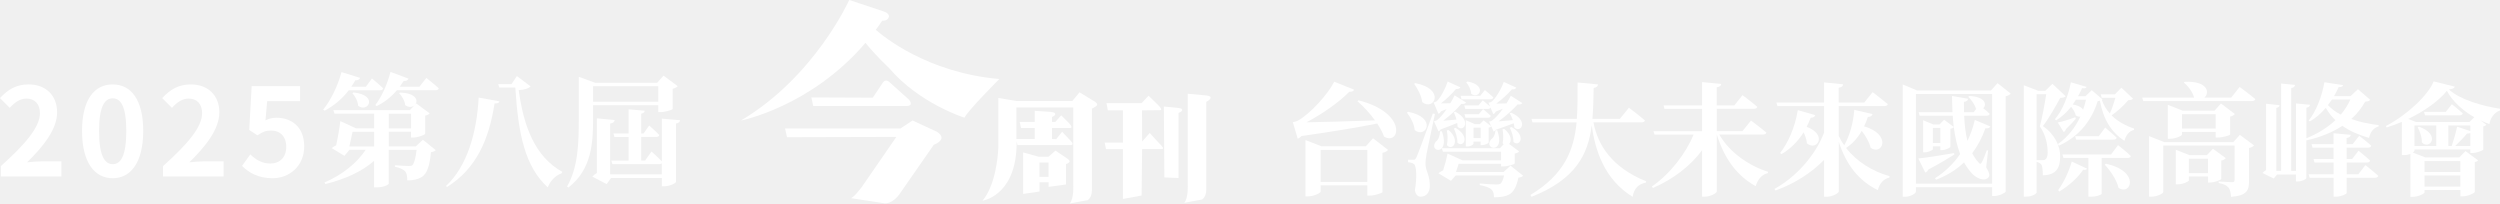
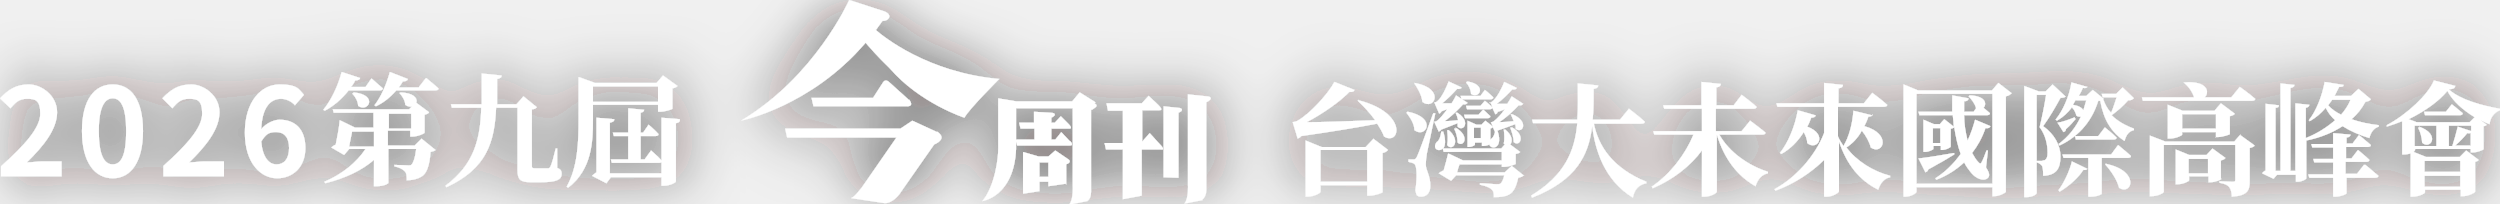
- <svg xmlns="http://www.w3.org/2000/svg" id="_圖層_1_拷貝" data-name="圖層 1 拷貝" viewBox="0 0 503.43 40.97">
+ <svg xmlns="http://www.w3.org/2000/svg" id="_圖層_1_拷貝" version="1.1" viewBox="0 0 503.4 41">
  <defs>
    <style>
-       .cls-1 {
+       .st0 {
        fill: #fff;
      }
+ 
+       .st1 {
+         filter: url(#drop-shadow-1);
+       }
    </style>
+     <filter id="drop-shadow-1" x="0" y="0" width="503.5" height="41" filterUnits="userSpaceOnUse">
+       <feOffset dx="0" dy="0" />
+       <feGaussianBlur result="blur" stdDeviation="5.9" />
+       <feFlood flood-color="#231815" flood-opacity=".8" />
+       <feComposite in2="blur" operator="in" />
+       <feComposite in="SourceGraphic" />
+     </filter>
  </defs>
-   <g>
-     <path class="cls-1" d="M.17,33.45c4.94-4.43,7.87-7.85,7.87-10.65,0-1.84-1.01-2.95-2.73-2.95-1.33,0-2.44.86-3.35,1.87l-1.97-1.97c1.67-1.77,3.3-2.75,5.78-2.75,3.44,0,5.73,2.21,5.73,5.61s-2.73,6.84-6.05,10.08c.91-.1,2.12-.2,2.95-.2h3.96v3.05H.17v-2.09Z" />
-     <path class="cls-1" d="M16.52,26.37c0-6.3,2.46-9.37,6.17-9.37s6.15,3.1,6.15,9.37-2.46,9.52-6.15,9.52-6.17-3.25-6.17-9.52ZM25.43,26.37c0-5.09-1.18-6.57-2.73-6.57s-2.75,1.48-2.75,6.57,1.18,6.69,2.75,6.69,2.73-1.57,2.73-6.69Z" />
-     <path class="cls-1" d="M32.83,33.45c4.94-4.43,7.87-7.85,7.87-10.65,0-1.84-1.01-2.95-2.73-2.95-1.33,0-2.44.86-3.34,1.87l-1.97-1.97c1.67-1.77,3.3-2.75,5.78-2.75,3.44,0,5.73,2.21,5.73,5.61s-2.73,6.84-6.05,10.08c.91-.1,2.12-.2,2.95-.2h3.96v3.05h-12.2v-2.09Z" />
-     <path class="cls-1" d="M48.74,33.4l1.67-2.31c1.03,1.01,2.31,1.84,4.01,1.84,1.89,0,3.22-1.21,3.22-3.34s-1.23-3.3-3.07-3.3c-1.08,0-1.67.27-2.73.96l-1.65-1.08.49-8.83h9.74v3.03h-6.62l-.34,3.86c.71-.34,1.35-.52,2.19-.52,3.05,0,5.61,1.82,5.61,5.78s-3,6.4-6.37,6.4c-2.88,0-4.8-1.13-6.15-2.48Z" />
-     <path class="cls-1" d="M70.23,18.18c-1.4,1.82-3.1,3.17-4.85,4.11l-.3-.22c1.45-1.77,2.9-4.62,3.69-7.55l3.74,1.16c-.1.32-.42.52-.96.49-.25.47-.54.89-.81,1.3h2.93l1.23-1.67s1.43,1.18,2.26,1.99c-.07.27-.29.39-.64.39h-6.3ZM85.16,28.14l2.58,2.09c-.17.2-.47.34-.96.42-.25,2.75-.79,4.35-1.89,5.02-.71.42-1.6.66-2.88.66,0-.76-.07-1.48-.47-1.87-.37-.37-1.06-.69-2.02-.89v-.29c.89.05,2.31.15,2.8.15.34,0,.54-.02.71-.17.34-.27.66-1.33.86-3.08h-5.61v6.81c-.02.17-.91.74-2.41.74h-.54v-5.34c-2.39,2.12-5.78,3.67-9.81,4.67l-.17-.32c3.62-1.55,6.54-3.94,8.29-6.57h-3.27l-1.01,1.21-2.56-1.55c.22-.2.54-.39.89-.57.32-1.4.71-3.64.84-4.87l3.15,1.45h3.66v-2.95h-7.99l-.22-.71h15.4l1.3-1.35,2.68,1.99c-.12.17-.44.39-.89.47v3.64c-.02.2-1.43.76-2.36.76h-.49v-1.16h-4.48v2.95h5.44l1.43-1.35ZM75.34,29.49v-2.95h-4.35c-.2.91-.42,2.07-.64,2.95h4.99ZM71.19,18.62c5.09.52,2.9,4.21.93,2.68-.05-.91-.61-1.94-1.16-2.53l.22-.15ZM85.85,15.69s1.55,1.21,2.51,2.09c-.05.27-.32.39-.66.39h-7.77c-1.18,1.4-2.58,2.46-4.08,3.2l-.27-.22c1.21-1.55,2.39-4.08,3.05-6.67l3.62,1.35c-.1.32-.42.52-.96.47-.25.39-.52.79-.79,1.16h3.96l1.4-1.77ZM78.3,25.85h4.48v-2.95h-4.48v2.95ZM80.58,18.64c5.29.17,3.1,4.08,1.01,2.53-.07-.84-.64-1.85-1.23-2.39l.22-.15Z" />
-     <path class="cls-1" d="M89.8,37.46c4.23-3.91,6.22-10.7,6.59-17.81l4.18.76c-.07.29-.27.42-.98.42-1.13,7.28-3.67,13.13-9.57,16.82l-.22-.2ZM106.85,17.39c-.39.42-1.23.69-2.39.76.96,7.18,3.22,13.38,8.78,16.46l-.15.29c-1.3.44-2.36,1.65-2.78,2.83-4.58-4.16-5.95-10.68-6.54-20.1h-3.22l-.22-.69h2.68l1.08-1.62,2.75,2.07Z" />
-     <path class="cls-1" d="M119.43,24.08c0,4.48-.22,10.01-4.97,13.68l-.27-.2c2.24-3.89,2.36-8.85,2.36-13.48v-8.61l3.32,1.21h12.45l1.3-1.45,2.85,2.12c-.15.17-.49.42-1.01.52v4.08c-.02.15-1.5.62-2.41.62h-.49v-1.38h-13.13v2.9ZM136.94,24.23c-.05.32-.22.54-.81.64v11.73c0,.29-1.28.91-2.36.91h-.49v-1.67h-10.23l-.89,1.23-2.88-1.5c.22-.25.57-.54.91-.74v-11l3.59.34c-.05.37-.29.62-.91.71v10.23h10.4v-2.21c-.12.1-.27.15-.49.15h-9.47l-.2-.71h3.47v-4.75h-2.85l-.2-.71h3.05v-4.87l3.25.29c-.05.29-.2.49-.71.59v3.98h.49l1.11-1.6s1.3,1.13,2.04,1.92c-.05.27-.29.39-.64.39h-3v4.75h.79l1.28-1.82s1.25,1.11,2.09,1.99v-8.61l3.67.32ZM119.43,17.36v3.12h13.13v-3.12h-13.13Z" />
-   </g>
-   <g>
-     <path class="cls-1" d="M273.57,20.2c9.99,2.56,8.29,9.22,5.14,7.3-.3-.84-.79-1.75-1.38-2.63-3.62.74-8.88,1.62-15.27,2.53-.22.27-.47.44-.74.52l-.98-3.32s.69-.12.98-.29c2.53-1.35,6.2-5.49,7.35-7.85l4.01,1.6c-.1.27-.42.47-.98.42-1.89,1.99-5.46,4.5-8.61,6.15,3.3-.05,8.44-.2,13.8-.39-1.06-1.45-2.34-2.83-3.54-3.86l.22-.17ZM276.49,27.85l3.03,2.34c-.17.22-.54.47-1.13.59v7.92c-.02.15-1.55.69-2.56.69h-.49v-2.07h-9.4v1.25c0,.29-1.35.98-2.61.98h-.44v-11.34l3.22,1.25h8.93l1.45-1.62ZM275.34,36.63v-6.44h-9.4v6.44h9.4Z" />
-     <path class="cls-1" d="M283.55,22.51c5.98,1.16,3.57,5.49,1.33,3.69-.1-1.25-.86-2.61-1.57-3.52l.25-.17ZM288.96,22.93c-.52,2.48-1.5,7.01-1.7,8.09-.12.71-.22,1.53-.2,2.14.05,1.28.96,2.29.86,4.48-.05,1.18-.79,1.97-1.84,1.97-.52,0-1.01-.39-1.16-1.3.44-2.56.32-4.9-.17-5.26-.34-.25-.69-.34-1.21-.39v-.49h1.03c.32,0,.39,0,.66-.49q.39-.81,3.3-8.81l.42.07ZM284.95,16.73c6.27,1.21,3.79,5.71,1.45,3.84-.15-1.28-.93-2.71-1.62-3.67l.17-.17ZM293.09,22.51c3.35,1.8,1.62,4.23.42,3,0-.25-.02-.49-.07-.74-.89.37-2.12.84-3.3,1.28-.15.2-.29.34-.47.39l-.91-2.02s.42-.1.59-.2c.64-.47,1.33-1.33,1.97-2.26-.37.15-.76.29-1.11.44-.17.27-.34.44-.54.52l-.98-2.29s.39-.1.57-.2c.89-.74,1.94-2.93,2.26-4.01l2.56,1.16c-.1.2-.37.39-.89.34-.76.93-1.97,2.09-3.03,2.9.54,0,1.21,0,1.89-.03.37-.59.66-1.16.86-1.6l2.31,1.45c-.12.2-.44.37-.94.27-.86,1.03-2.29,2.39-3.66,3.39.79-.05,1.7-.12,2.66-.22-.12-.54-.34-1.06-.52-1.48l.32-.12ZM306.72,35.38c-.2.22-.47.34-.96.39-.37,1.77-.91,2.9-1.94,3.44-.69.37-1.7.52-2.98.52,0-.66-.1-1.21-.52-1.57-.42-.42-1.28-.69-2.34-.89v-.32c1.08.1,2.83.2,3.32.2.39,0,.59-.02.79-.12.3-.17.59-.79.79-1.7h-9.74l-.96,1.08-2.53-1.52c.25-.2.59-.42.96-.59.34-1.03.74-2.56.89-3.37l3,1.35h7.77v-1.72h-11.71l-.22-.71c-.76.84-2.19,0-1.21-1.33.52-.34.81-1.13.86-2.07h.37c.64,1.84.42,2.9-.02,3.39h11.71l.74-.79c-.07-.07-.12-.12-.2-.22.2-.91.12-2.04-.02-2.8l.34-.07c1.55,1.25,1.5,2.51.98,3.03l2.02,1.5c-.12.17-.42.34-.89.44v1.99c0,.15-1.43.59-2.26.59h-.49v-.52h-8.54c-.17.54-.37,1.13-.54,1.65h9.59l1.4-1.28,2.53,2.02ZM291.69,26.18c2.58,2.21.69,4.35-.32,3.03.2-.96.15-2.16-.02-2.95l.34-.07ZM293.09,25.74c3.12,1.82,1.55,4.13.39,2.98.02-.91-.34-2.09-.71-2.83l.32-.15ZM294.32,20l-.2-.71h3.96l.93-1.16s1.03.84,1.72,1.48c-.07.27-.3.39-.64.39h-5.78ZM299.76,20.67s.42-.07.57-.17c.98-.74,2.12-2.9,2.48-4.01l2.53,1.16c-.1.2-.37.42-.89.34-.79.93-2.04,2.07-3.15,2.88.59-.02,1.33-.02,2.07-.05.37-.57.66-1.13.86-1.55l2.31,1.48c-.12.2-.42.37-.93.27-.91,1.03-2.44,2.41-3.86,3.42.81-.05,1.84-.15,2.9-.25-.17-.52-.42-1.01-.64-1.38l.29-.12c3.64,1.6,1.97,4.21.66,3-.02-.27-.07-.57-.15-.86-.93.34-2.29.86-3.59,1.3-.15.17-.29.29-.44.37l-.47-1.06c-.1.12-.29.22-.54.27v2.98c-.02.2-.84.54-1.35.54h-.27v-.71h-1.43v.44c0,.12-.52.54-1.3.54h-.25v-5.31l1.84.81h.98l.76-.76,1.52,1.16-.42-.91s.42-.07.59-.2c.69-.49,1.5-1.4,2.19-2.39-.47.17-.91.37-1.38.54-.15.27-.34.47-.54.54l-.57-1.33c-.07.2-.3.29-.59.29h-4.48l-.2-.71h2.85l.86-1.03s.86.69,1.48,1.25l-.34-.79ZM298.65,21.97s.93.76,1.55,1.35c-.05.27-.27.39-.61.39h-4.48l-.2-.71h2.88l.86-1.03ZM295.52,16.41c4.08.74,2.31,3.71.74,2.48-.05-.81-.52-1.77-1.01-2.31l.27-.17ZM298.16,27.8v-2.09h-1.43v2.09h1.43ZM301.5,26.23c1.75,4.85-2.85,3.94-1.25,1.84.52-.3.84-1.01.91-1.84h.34ZM304.38,25.59c3.15,1.77,1.55,4.13.39,2.98.02-.93-.37-2.14-.74-2.85l.34-.12Z" />
-     <path class="cls-1" d="M320.88,24.65c.86,4.55,3.71,9.08,10.6,11.86l-.05.27c-1.5.27-2.39,1.18-2.66,2.85-5.73-3.49-7.58-9.47-8.24-14.39-.74,5.85-3.2,10.87-12.13,14.39l-.22-.37c6.84-4.13,8.76-9,9.3-14.61h-8.88l-.2-.71h9.13c.17-2.31.15-4.77.15-7.33l4.13.39c-.07.37-.3.62-.89.71-.05,2.14-.07,4.23-.25,6.22h5.53l1.82-2.24s1.99,1.5,3.22,2.56c-.07.27-.34.39-.71.39h-9.67Z" />
-     <path class="cls-1" d="M346.23,27.11c2.04,3.59,6.03,6.32,9.81,7.48l-.05.27c-1.13.25-2.04,1.21-2.44,2.63-3.74-2.07-6.3-5.49-7.82-10.38h-.02v11.46c0,.32-1.28,1.03-2.39,1.03h-.57v-9.35c-2.34,3.15-5.68,5.76-9.89,7.6l-.22-.29c3.76-2.61,6.81-6.64,8.41-10.45h-7.87l-.22-.69h9.79v-4.5h-7.58l-.17-.69h7.75v-4.7l3.86.37c-.05.34-.25.59-.91.69v3.64h3.54l1.65-2.07s1.87,1.38,2.98,2.36c-.07.27-.34.39-.66.39h-7.5v4.5h5.17l1.72-2.14s1.92,1.43,3.1,2.43c-.07.27-.34.39-.71.39h-8.76Z" />
-     <path class="cls-1" d="M377.07,23.01c-.1.32-.37.54-.94.54-.22.69-.47,1.33-.76,1.89,5.68,1.65,3.69,5.98,1.33,4.33-.27-1.16-1.01-2.39-1.8-3.42-.84,1.48-1.89,2.61-3.15,3.44,2.14,2.78,5.41,4.77,8.76,5.68l-.05.29c-1.11.25-1.99,1.16-2.31,2.53-3.81-1.87-6.35-5.04-7.87-9.72v9.99c0,.32-1.28,1.06-2.39,1.06h-.57v-7.43c-2.46,2.53-5.95,4.82-9.79,6.17l-.2-.32c4.28-2.34,8.24-6.71,9.99-11.34v-5.34h-9.4l-.2-.71h9.59v-4.06l3.84.39c-.05.34-.22.59-.89.69v2.98h5.14l1.7-2.09s1.87,1.43,3.05,2.41c-.07.27-.34.39-.71.39h-9.17v6c.3.66.66,1.3,1.11,1.89,1.06-1.84,1.8-4.38,2.02-7.13l3.67.86ZM365.55,23.18c-.1.32-.42.54-.93.54-.25.64-.52,1.25-.81,1.82,4.33,1.62,2.02,5.02.05,3.32-.05-.71-.32-1.5-.66-2.21-1.21,1.92-2.71,3.37-4.45,4.38l-.29-.22c1.62-2.04,3-5.17,3.57-8.63l3.54,1.01Z" />
-     <path class="cls-1" d="M404.9,18.85c-.17.22-.52.42-1.01.54v19.19c-.05.22-1.28.89-2.31.89h-.42v-1.77h-15.35v.91c0,.34-1.08,1.01-2.21,1.01h-.44v-22.61l2.88,1.21h14.88l1.33-1.48,2.66,2.12ZM401.16,36.98v-18.05h-15.35v18.05h15.35ZM393.54,31.12c-1.11.71-2.83,1.75-5.24,3.03-.12.29-.34.52-.61.59l-1.4-2.83c1.3-.12,4.26-.57,7.21-1.08l.05.29ZM400.82,25.44c-.12.29-.44.47-1.01.39-.71,1.97-1.6,3.62-2.66,5.02.37.71.79,1.38,1.33,1.92.27.32.39.29.59-.07.3-.52.71-1.57,1.01-2.44l.27.05-.39,3.37c.66,1.11.79,1.7.44,2.07-.86.89-2.46.07-3.25-.76-.64-.69-1.18-1.45-1.65-2.29-1.6,1.55-3.49,2.66-5.63,3.49l-.22-.3c1.89-1.18,3.64-2.8,5.07-4.87-.64-1.65-1.03-3.47-1.28-5.41-.1.12-.37.27-.69.32v3.64c-.02.17-.98.66-1.7.66h-.32v-.76h-1.5v.59c0,.15-.89.62-1.67.62h-.3v-6.47l2.07.86h1.23l.93-.96,1.94,1.45c-.1-.74-.15-1.5-.2-2.26h-6.67l-.2-.71h6.81c-.05-1.06-.07-2.17-.1-3.27l3.27.57c-.07.3-.29.57-.86.62,0,.69,0,1.4.02,2.09h1.94l.54-.71-.1-.05c-.25-.84-.94-1.8-1.53-2.34l.22-.17c3.27.15,3.54,1.77,2.8,2.46.42.34.94.76,1.3,1.13-.07.27-.32.39-.66.39h-4.48c.07,1.77.27,3.52.66,5.07.62-1.3,1.13-2.71,1.48-4.23l3.1,1.3ZM390.73,28.79v-3.03h-1.5v3.03h1.5Z" />
-     <path class="cls-1" d="M415.96,19.39c-.2.22-.52.29-1.08.32-.84,1.53-2.29,4.13-3.49,5.68,2.41,1.67,3.47,4.03,3.47,6.05.02,2.44-.84,3.81-3.49,3.86,0-.76-.07-1.8-.27-2.12-.17-.25-.52-.47-.98-.59v6.17c0,.2-.81.84-2.14.84h-.44v-22.43l2.9,1.11h1.43l1.43-1.4,2.68,2.51ZM411.31,32.25c.25,0,.39-.03.54-.12.3-.2.49-.64.49-1.43,0-1.72-.42-3.59-1.57-5.24.44-1.62.98-4.53,1.28-6.49h-1.94v13.28h1.21ZM429.52,19.88c-.2.22-.44.27-.96.3-.79.98-2.16,2.24-3.35,3.05,1.23,1.23,2.83,2.09,4.53,2.66l-.02.27c-.93.22-1.6,1.01-1.92,2.21-2.63-1.75-4.21-4.21-4.94-8.09-.12.05-.27.05-.44.07-1.13,3.64-3.49,7.01-7.8,8.98l-.22-.32c2.04-1.43,3.52-3.37,4.53-5.53-.3.05-.62-.02-.93-.25-.12-.57-.52-1.25-.94-1.72-.84,1.06-1.84,1.99-2.98,2.71l-.29-.2c1.55-1.77,2.75-4.85,3.22-7.45l3.17.93c-.12.25-.32.34-.91.25-.22.54-.49,1.08-.81,1.62h1.5l1.25-1.21,2.16,1.84s-.07.1-.12.12c.37,1.06.93,1.99,1.62,2.73.42-.93.84-2.17,1.11-3.15h-2.75l-.22-.71h2.88l1.3-1.33,2.34,2.21ZM418,23.92c-.42.52-1.11,1.25-1.97,2.07-.07.29-.25.52-.47.59l-1.18-1.92c.89-.15,2.29-.59,3.52-1.06l.1.32ZM414.46,38.28c1.18-1.6,2.29-4.06,2.73-5.76l3.1,1.45c-.12.22-.37.27-.81.22-.93,1.45-2.93,3.3-4.82,4.38l-.2-.29ZM426.51,29.23s1.62,1.25,2.58,2.19c-.05.27-.32.39-.66.39h-5.21v7.23c-.02.12-.84.57-2.21.57h-.47v-7.8h-5.02l-.2-.71h9.79l1.4-1.87ZM418.03,20.08c-.2.32-.42.64-.64.96,1.18.2,1.82.62,2.09,1.06.22-.66.42-1.33.59-2.02h-2.04ZM423.93,25.69s1.45,1.21,2.31,2.04c-.05.27-.32.39-.66.39h-7.5l-.2-.69h4.75l1.3-1.75ZM424.05,32.97c7.01,1.5,5.09,6.54,2.56,4.85-.37-1.62-1.67-3.49-2.78-4.67l.22-.17Z" />
-     <path class="cls-1" d="M451.01,17.52s1.97,1.43,3.15,2.44c-.07.27-.34.39-.69.39h-21.87l-.22-.69h10.45c-.27-1.13-1.21-2.34-2.07-3.03l.17-.15c4.7-.25,5.09,2.24,3.98,3.17h5.39l1.7-2.14ZM451.05,27.16l2.85,2.12c-.15.2-.49.42-1.01.52v6.69c0,1.84-.42,2.9-3.62,3.15-.07-.84-.17-1.48-.52-1.87s-.81-.71-1.97-.91v-.32s2.16.15,2.73.15c.37,0,.47-.17.47-.47v-6.91h-14.36v9.37c0,.29-1.25.93-2.44.93h-.42v-12.2l3.07,1.21h13.9l1.3-1.45ZM446.18,27.68v-1.11h-6.79v.54c0,.22-1.28.84-2.46.84h-.39v-6.84l3,1.18h6.4l1.3-1.45,2.8,2.12c-.15.2-.47.42-.96.52v3.62c-.02.15-1.5.59-2.41.59h-.49ZM447.29,36.04c-.02.17-1.3.71-2.21.71h-.44v-1.21h-3.86v.79c0,.22-1.21.79-2.26.79h-.37v-6.96l2.73,1.08h3.52l1.23-1.28,2.58,1.89c-.15.2-.44.39-.91.49v3.69ZM446.18,25.88v-2.88h-6.79v2.88h6.79ZM444.63,34.86v-2.9h-3.86v2.9h3.86Z" />
-     <path class="cls-1" d="M477.29,20.1c-.17.25-.42.32-1.01.37-.74,1.3-1.65,2.48-2.8,3.49,1.7.62,3.62,1.01,5.51,1.23v.27c-1.01.27-1.65,1.08-1.94,2.31-2.02-.59-3.84-1.35-5.36-2.43-1.99,1.3-4.43,2.31-7.26,2.93v7.58c0,.25-.93.69-1.7.69h-.39v-1.4h-3.81l-.66.81-2.26-1.11c.15-.2.44-.42.71-.59v-13.36l2.73.29c-.05.27-.2.47-.66.54v12.69h.96v-17.59l2.8.29c-.05.32-.25.54-.76.62v16.68h.96v-13.58l2.83.27c-.07.29-.22.52-.74.59v6.15c2.31-.93,4.28-2.16,5.85-3.64-.76-.71-1.4-1.55-1.94-2.48-.94,1.08-1.99,2.04-3.2,2.73l-.25-.17c1.52-1.84,2.71-5.02,3.17-7.72l3.76.59c-.05.27-.25.39-.89.39-.27.62-.59,1.23-.93,1.82h3.32l1.5-1.4,2.46,2.14ZM476.31,33.24s1.62,1.25,2.61,2.17c-.07.27-.34.39-.69.39h-5.68v3.07c0,.22-1.16.74-2.16.74h-.47v-3.81h-4.82l-.2-.71h5.02v-2.36h-3.84l-.2-.71h4.03v-2.29h-4.23l-.2-.71h4.43v-2.19l3.47.32c-.07.32-.22.54-.84.64v1.23h1.23l1.3-1.67s1.53,1.16,2.44,1.99c-.07.27-.32.39-.66.39h-4.3v2.29h1.11l1.28-1.67s1.45,1.16,2.34,1.99c-.05.27-.32.39-.66.39h-4.06v2.36h2.34l1.43-1.84ZM469.59,20.05c-.27.39-.54.74-.81,1.11.69.76,1.57,1.4,2.58,1.92.81-.93,1.45-1.97,1.94-3.03h-3.71Z" />
-     <path class="cls-1" d="M494.31,17.47c-.07.29-.37.44-1.18.54,2.26,2.09,6.81,3.35,10.31,3.89v.34c-1.21.39-1.99,1.65-2.14,2.75-.61-.22-1.21-.47-1.8-.76l1.18.88c-.07.12-.32.27-.62.34v4.65c-.02.2-1.33.71-2.16.71h-.44v-.71h-11.24v.2c0,.1-.12.25-.34.42l2.51.98h6.84l1.25-1.28,2.53,1.87c-.1.15-.34.29-.66.37v6c-.02.22-1.4.88-2.41.88h-.49v-1.28h-7.21v.47c0,.27-1.28.91-2.46.91h-.39v-8.66c-.34.15-.76.25-1.28.25h-.44v-6.69c-1.03.44-2.07.81-3.07,1.13l-.15-.3c4.11-2.09,8.54-6.2,9.62-8.98l4.26,1.06ZM498.24,23.6c-2.34-1.35-4.35-3.17-5.51-5.31-1.6,2.02-4.55,4.11-7.77,5.66l1.57.62h10.75l.96-.96ZM486.21,29.4h4.38v-4.13h-4.38v4.13ZM487.12,25.51c4.5,1.6,2.16,4.8.57,3.17.05-1.03-.39-2.26-.84-3.05l.27-.12ZM493.74,20.99s1.35,1.06,2.19,1.84c-.07.27-.29.39-.64.39h-6.96l-.2-.69h4.38l1.23-1.55ZM488.23,32.43v2.21h7.21v-2.21h-7.21ZM495.44,37.57v-2.24h-7.21v2.24h7.21ZM497.45,25.27h-4.43v4.13h.69c.39-1.16.84-2.73,1.08-3.89l2.66.89v-1.13ZM497.45,29.4v-2.61c-.15.07-.37.12-.66.1-.62.76-1.53,1.7-2.39,2.51h3.05Z" />
-   </g>
-   <g>
+   <g class="st1">
+     <g>
+       <path class="st0" d="M.2,33.5c4.9-4.4,7.9-7.8,7.9-10.6s-1-3-2.7-3-2.4.9-3.3,1.9L0,19.8c1.7-1.8,3.3-2.8,5.8-2.8s5.7,2.2,5.7,5.6-2.7,6.8-6.1,10.1c.9,0,2.1-.2,3-.2h4v3H.2v-2.1Z" />
+       <path class="st0" d="M16.5,26.4c0-6.3,2.5-9.4,6.2-9.4s6.1,3.1,6.1,9.4-2.5,9.5-6.1,9.5-6.2-3.2-6.2-9.5ZM25.4,26.4c0-5.1-1.2-6.6-2.7-6.6s-2.8,1.5-2.8,6.6,1.2,6.7,2.8,6.7,2.7-1.6,2.7-6.7Z" />
+       <path class="st0" d="M32.8,33.5c4.9-4.4,7.9-7.8,7.9-10.6s-1-3-2.7-3-2.4.9-3.3,1.9l-2-2c1.7-1.8,3.3-2.8,5.8-2.8s5.7,2.2,5.7,5.6-2.7,6.8-6.1,10.1c.9,0,2.1-.2,3-.2h4v3h-12.2v-2.1Z" />
+       <path class="st0" d="M59.4,21.2c-.6-.7-1.7-1.3-2.8-1.3-2.1,0-3.8,1.6-4,6.1,1-1.2,2.6-1.9,3.7-1.9,3,0,5.2,1.8,5.2,5.7s-2.6,6.1-5.7,6.1-6.5-2.8-6.5-9.2,3.4-9.7,7-9.7,3.8.9,4.9,2.1l-1.9,2.2ZM58.2,29.8c0-2.2-1-3.2-2.6-3.2s-2.1.5-3,1.9c.3,3.3,1.6,4.6,3.1,4.6s2.5-1.1,2.5-3.3Z" />
+       <path class="st0" d="M70.2,18.2c-1.4,1.8-3.1,3.2-4.8,4.1l-.3-.2c1.5-1.8,2.9-4.6,3.7-7.6l3.7,1.2c0,.3-.4.5-1,.5-.2.5-.5.9-.8,1.3h2.9l1.2-1.7s1.4,1.2,2.3,2c0,.3-.3.4-.6.4h-6.3ZM85.1,28.1l2.6,2.1c-.2.2-.5.3-1,.4-.2,2.8-.8,4.4-1.9,5-.7.4-1.6.7-2.9.7,0-.8,0-1.5-.5-1.9-.4-.4-1.1-.7-2-.9v-.3c.9,0,2.3.1,2.8.1s.5,0,.7-.2c.3-.3.7-1.3.9-3.1h-5.6v6.8c0,.2-.9.7-2.4.7h-.5v-5.3c-2.4,2.1-5.8,3.7-9.8,4.7l-.2-.3c3.6-1.5,6.5-3.9,8.3-6.6h-3.3l-1,1.2-2.6-1.5c.2-.2.5-.4.9-.6.3-1.4.7-3.6.8-4.9l3.1,1.5h3.7v-3h-8l-.2-.7h15.4l1.3-1.4,2.7,2c-.1.2-.4.4-.9.5v3.6c0,.2-1.4.8-2.4.8h-.5v-1.2h-4.5v3h5.4l1.4-1.4ZM75.3,29.5v-3h-4.4c-.2.9-.4,2.1-.6,3h5ZM71.2,18.6c5.1.5,2.9,4.2.9,2.7,0-.9-.6-1.9-1.2-2.5h.2ZM85.8,15.7s1.5,1.2,2.5,2.1c0,.3-.3.4-.7.4h-7.8c-1.2,1.4-2.6,2.5-4.1,3.2l-.3-.2c1.2-1.5,2.4-4.1,3.1-6.7l3.6,1.4c0,.3-.4.5-1,.5-.2.4-.5.8-.8,1.2h4l1.4-1.8ZM78.3,25.9h4.5v-3h-4.5v3ZM80.6,18.6c5.3.2,3.1,4.1,1,2.5,0-.8-.6-1.8-1.2-2.4h.2Z" />
+       <path class="st0" d="M112.2,33.8c.7.3.9.6.9,1.2,0,1.2-1.1,1.7-4.3,1.7h-1.9c-2.2,0-2.7-.6-2.7-2.5v-12.5h-4.3c-.3,6.8-1.8,12.2-10,16l-.2-.3c5.8-4.3,7-9.4,7.2-15.7h-5.9l-.2-.7h6.2c0-2,0-4,0-6.2l4,.4c0,.4-.3.6-.9.7,0,1.8,0,3.5,0,5.1h3.9l1.4-1.6,2.7,2.2c-.2.2-.4.4-1,.4v11.4c0,.4.1.5.7.5h1.3c.5,0,1,0,1.2,0,.2,0,.3,0,.5-.3.3-.5.7-2.1,1.1-3.7h.3v3.9Z" />
+       <path class="st0" d="M119.4,24.1c0,4.5-.2,10-5,13.7l-.3-.2c2.2-3.9,2.4-8.9,2.4-13.5v-8.6l3.3,1.2h12.4l1.3-1.5,2.9,2.1c-.1.2-.5.4-1,.5v4.1c0,.1-1.5.6-2.4.6h-.5v-1.4h-13.1v2.9ZM136.9,24.2c0,.3-.2.5-.8.6v11.7c0,.3-1.3.9-2.4.9h-.5v-1.7h-10.2l-.9,1.2-2.9-1.5c.2-.2.6-.5.9-.7v-11l3.6.3c0,.4-.3.6-.9.7v10.2h10.4v-2.2c-.1,0-.3.1-.5.1h-9.5l-.2-.7h3.5v-4.7h-2.9l-.2-.7h3.1v-4.9l3.2.3c0,.3-.2.5-.7.6v4h.5l1.1-1.6s1.3,1.1,2,1.9c0,.3-.3.4-.6.4h-3v4.7h.8l1.3-1.8s1.3,1.1,2.1,2v-8.6l3.7.3ZM119.4,17.4v3.1h13.1v-3.1h-13.1Z" />
+     </g>
+     <g>
+       <path class="st0" d="M273.6,20.2c10,2.6,8.3,9.2,5.1,7.3-.3-.8-.8-1.7-1.4-2.6-3.6.7-8.9,1.6-15.3,2.5-.2.3-.5.4-.7.5l-1-3.3s.7-.1,1-.3c2.5-1.4,6.2-5.5,7.4-7.8l4,1.6c0,.3-.4.5-1,.4-1.9,2-5.5,4.5-8.6,6.1,3.3,0,8.4-.2,13.8-.4-1.1-1.5-2.3-2.8-3.5-3.9l.2-.2ZM276.5,27.9l3,2.3c-.2.2-.5.5-1.1.6v7.9c0,.1-1.5.7-2.6.7h-.5v-2.1h-9.4v1.3c0,.3-1.4,1-2.6,1h-.4v-11.3l3.2,1.3h8.9l1.5-1.6ZM275.3,36.6v-6.4h-9.4v6.4h9.4Z" />
+       <path class="st0" d="M283.5,22.5c6,1.2,3.6,5.5,1.3,3.7,0-1.3-.9-2.6-1.6-3.5l.2-.2ZM289,22.9c-.5,2.5-1.5,7-1.7,8.1-.1.7-.2,1.5-.2,2.1,0,1.3,1,2.3.9,4.5,0,1.2-.8,2-1.8,2s-1-.4-1.2-1.3c.4-2.6.3-4.9-.2-5.3-.3-.2-.7-.3-1.2-.4v-.5h1c.3,0,.4,0,.7-.5q.4-.8,3.3-8.8h.4ZM284.9,16.7c6.3,1.2,3.8,5.7,1.5,3.8-.1-1.3-.9-2.7-1.6-3.7l.2-.2ZM293.1,22.5c3.3,1.8,1.6,4.2.4,3,0-.2,0-.5,0-.7-.9.4-2.1.8-3.3,1.3-.1.2-.3.3-.5.4l-.9-2s.4,0,.6-.2c.6-.5,1.3-1.3,2-2.3-.4.1-.8.3-1.1.4-.2.3-.3.4-.5.5l-1-2.3s.4,0,.6-.2c.9-.7,1.9-2.9,2.3-4l2.6,1.2c0,.2-.4.4-.9.3-.8.9-2,2.1-3,2.9.5,0,1.2,0,1.9,0,.4-.6.7-1.2.9-1.6l2.3,1.5c-.1.2-.4.4-.9.3-.9,1-2.3,2.4-3.7,3.4.8,0,1.7-.1,2.7-.2-.1-.5-.3-1.1-.5-1.5h.3ZM306.7,35.4c-.2.2-.5.3-1,.4-.4,1.8-.9,2.9-1.9,3.4-.7.4-1.7.5-3,.5,0-.7,0-1.2-.5-1.6-.4-.4-1.3-.7-2.3-.9v-.3c1.1,0,2.8.2,3.3.2s.6,0,.8-.1c.3-.2.6-.8.8-1.7h-9.7l-1,1.1-2.5-1.5c.2-.2.6-.4,1-.6.3-1,.7-2.6.9-3.4l3,1.4h7.8v-1.7h-11.7l-.2-.7c-.8.8-2.2,0-1.2-1.3.5-.3.8-1.1.9-2.1h.4c.6,1.8.4,2.9,0,3.4h11.7l.7-.8c0,0-.1-.1-.2-.2.2-.9.1-2,0-2.8h.3c1.5,1.2,1.5,2.4,1,3l2,1.5c-.1.2-.4.3-.9.4v2c0,.1-1.4.6-2.3.6h-.5v-.5h-8.5c-.2.5-.4,1.1-.5,1.6h9.6l1.4-1.3,2.5,2ZM291.7,26.2c2.6,2.2.7,4.4-.3,3,.2-1,.1-2.2,0-3h.3ZM293.1,25.7c3.1,1.8,1.5,4.1.4,3,0-.9-.3-2.1-.7-2.8h.3ZM294.3,20l-.2-.7h4l.9-1.2s1,.8,1.7,1.5c0,.3-.3.4-.6.4h-5.8ZM299.8,20.7s.4,0,.6-.2c1-.7,2.1-2.9,2.5-4l2.5,1.2c0,.2-.4.4-.9.3-.8.9-2,2.1-3.1,2.9.6,0,1.3,0,2.1,0,.4-.6.7-1.1.9-1.5l2.3,1.5c-.1.2-.4.4-.9.3-.9,1-2.4,2.4-3.9,3.4.8,0,1.8-.1,2.9-.2-.2-.5-.4-1-.6-1.4h.3c3.6,1.5,2,4.1.7,2.9,0-.3,0-.6-.1-.9-.9.3-2.3.9-3.6,1.3-.1.2-.3.3-.4.4l-.5-1.1c0,.1-.3.2-.5.3v3c0,.2-.8.5-1.4.5h-.3v-.7h-1.4v.4c0,.1-.5.5-1.3.5h-.2v-5.3l1.8.8h1l.8-.8,1.5,1.2-.4-.9s.4,0,.6-.2c.7-.5,1.5-1.4,2.2-2.4-.5.2-.9.4-1.4.5-.1.3-.3.5-.5.5l-.6-1.3c0,.2-.3.3-.6.3h-4.5l-.2-.7h2.9l.9-1s.9.7,1.5,1.3l-.3-.8ZM298.6,22s.9.8,1.5,1.4c0,.3-.3.4-.6.4h-4.5l-.2-.7h2.9l.9-1ZM295.5,16.4c4.1.7,2.3,3.7.7,2.5,0-.8-.5-1.8-1-2.3l.3-.2ZM298.2,27.8v-2.1h-1.4v2.1h1.4ZM301.5,26.2c1.7,4.8-2.9,3.9-1.3,1.8.5-.3.8-1,.9-1.8h.3ZM304.4,25.6c3.1,1.8,1.5,4.1.4,3,0-.9-.4-2.1-.7-2.9h.3Z" />
+       <path class="st0" d="M320.9,24.7c.9,4.6,3.7,9.1,10.6,11.9v.3c-1.5.3-2.4,1.2-2.7,2.9-5.7-3.5-7.6-9.5-8.2-14.4-.7,5.9-3.2,10.9-12.1,14.4l-.2-.4c6.8-4.1,8.8-9,9.3-14.6h-8.9l-.2-.7h9.1c.2-2.3.1-4.8.1-7.3l4.1.4c0,.4-.3.6-.9.7,0,2.1,0,4.2-.2,6.2h5.5l1.8-2.2s2,1.5,3.2,2.6c0,.3-.3.4-.7.4h-9.7Z" />
+       <path class="st0" d="M346.2,27.1c2,3.6,6,6.3,9.8,7.5v.3c-1.2.2-2.1,1.2-2.5,2.6-3.7-2.1-6.3-5.5-7.8-10.4h0v11.5c0,.3-1.3,1-2.4,1h-.6v-9.3c-2.3,3.1-5.7,5.8-9.9,7.6l-.2-.3c3.8-2.6,6.8-6.6,8.4-10.5h-7.9l-.2-.7h9.8v-4.5h-7.6l-.2-.7h7.7v-4.7l3.9.4c0,.3-.2.6-.9.7v3.6h3.5l1.6-2.1s1.9,1.4,3,2.4c0,.3-.3.4-.7.4h-7.5v4.5h5.2l1.7-2.1s1.9,1.4,3.1,2.4c0,.3-.3.4-.7.4h-8.8Z" />
+       <path class="st0" d="M377.1,23c0,.3-.4.5-.9.5-.2.7-.5,1.3-.8,1.9,5.7,1.6,3.7,6,1.3,4.3-.3-1.2-1-2.4-1.8-3.4-.8,1.5-1.9,2.6-3.1,3.4,2.1,2.8,5.4,4.8,8.8,5.7v.3c-1.2.2-2,1.2-2.4,2.5-3.8-1.9-6.3-5-7.9-9.7v10c0,.3-1.3,1.1-2.4,1.1h-.6v-7.4c-2.5,2.5-6,4.8-9.8,6.2l-.2-.3c4.3-2.3,8.2-6.7,10-11.3v-5.3h-9.4l-.2-.7h9.6v-4.1l3.8.4c0,.3-.2.6-.9.7v3h5.1l1.7-2.1s1.9,1.4,3,2.4c0,.3-.3.4-.7.4h-9.2v6c.3.7.7,1.3,1.1,1.9,1.1-1.8,1.8-4.4,2-7.1l3.7.9ZM365.6,23.2c0,.3-.4.5-.9.5-.2.6-.5,1.3-.8,1.8,4.3,1.6,2,5,0,3.3,0-.7-.3-1.5-.7-2.2-1.2,1.9-2.7,3.4-4.5,4.4l-.3-.2c1.6-2,3-5.2,3.6-8.6l3.5,1Z" />
+       <path class="st0" d="M404.9,18.9c-.2.2-.5.4-1,.5v19.2c0,.2-1.3.9-2.3.9h-.4v-1.8h-15.3v.9c0,.3-1.1,1-2.2,1h-.4v-22.6l2.9,1.2h14.9l1.3-1.5,2.7,2.1ZM401.2,37v-18.1h-15.3v18.1h15.3ZM393.5,31.1c-1.1.7-2.8,1.7-5.2,3-.1.3-.3.5-.6.6l-1.4-2.8c1.3-.1,4.3-.6,7.2-1.1v.3ZM400.8,25.4c-.1.3-.4.5-1,.4-.7,2-1.6,3.6-2.7,5,.4.7.8,1.4,1.3,1.9.3.3.4.3.6,0,.3-.5.7-1.6,1-2.4h.3s-.4,3.4-.4,3.4c.7,1.1.8,1.7.4,2.1-.9.9-2.5,0-3.2-.8-.6-.7-1.2-1.5-1.6-2.3-1.6,1.5-3.5,2.7-5.6,3.5l-.2-.3c1.9-1.2,3.6-2.8,5.1-4.9-.6-1.6-1-3.5-1.3-5.4,0,.1-.4.3-.7.3v3.6c0,.2-1,.7-1.7.7h-.3v-.8h-1.5v.6c0,.1-.9.6-1.7.6h-.3v-6.5l2.1.9h1.2l.9-1,1.9,1.5c0-.7-.1-1.5-.2-2.3h-6.7l-.2-.7h6.8c0-1.1,0-2.2,0-3.3l3.3.6c0,.3-.3.6-.9.6,0,.7,0,1.4,0,2.1h1.9l.5-.7h0c-.2-.9-.9-1.8-1.5-2.4l.2-.2c3.3.1,3.5,1.8,2.8,2.5.4.3.9.8,1.3,1.1,0,.3-.3.4-.7.4h-4.5c0,1.8.3,3.5.7,5.1.6-1.3,1.1-2.7,1.5-4.2l3.1,1.3ZM390.7,28.8v-3h-1.5v3h1.5Z" />
+       <path class="st0" d="M416,19.4c-.2.2-.5.3-1.1.3-.8,1.5-2.3,4.1-3.5,5.7,2.4,1.7,3.5,4,3.5,6.1,0,2.4-.8,3.8-3.5,3.9,0-.8,0-1.8-.3-2.1-.2-.2-.5-.5-1-.6v6.2c0,.2-.8.8-2.1.8h-.4v-22.4l2.9,1.1h1.4l1.4-1.4,2.7,2.5ZM411.3,32.3c.2,0,.4,0,.5-.1.3-.2.5-.6.5-1.4,0-1.7-.4-3.6-1.6-5.2.4-1.6,1-4.5,1.3-6.5h-1.9v13.3h1.2ZM429.5,19.9c-.2.2-.4.3-1,.3-.8,1-2.2,2.2-3.3,3,1.2,1.2,2.8,2.1,4.5,2.7v.3c-1,.2-1.6,1-1.9,2.2-2.6-1.7-4.2-4.2-4.9-8.1-.1,0-.3,0-.4,0-1.1,3.6-3.5,7-7.8,9l-.2-.3c2-1.4,3.5-3.4,4.5-5.5-.3,0-.6,0-.9-.2-.1-.6-.5-1.3-.9-1.7-.8,1.1-1.8,2-3,2.7l-.3-.2c1.5-1.8,2.8-4.8,3.2-7.5l3.2.9c-.1.2-.3.3-.9.2-.2.5-.5,1.1-.8,1.6h1.5l1.3-1.2,2.2,1.8s0,0-.1.1c.4,1.1.9,2,1.6,2.7.4-.9.8-2.2,1.1-3.1h-2.8l-.2-.7h2.9l1.3-1.3,2.3,2.2ZM418,23.9c-.4.5-1.1,1.3-2,2.1,0,.3-.2.5-.5.6l-1.2-1.9c.9-.1,2.3-.6,3.5-1.1v.3ZM414.5,38.3c1.2-1.6,2.3-4.1,2.7-5.8l3.1,1.5c-.1.2-.4.3-.8.2-.9,1.5-2.9,3.3-4.8,4.4l-.2-.3ZM426.5,29.2s1.6,1.3,2.6,2.2c0,.3-.3.4-.7.4h-5.2v7.2c0,.1-.8.6-2.2.6h-.5v-7.8h-5l-.2-.7h9.8l1.4-1.9ZM418,20.1c-.2.3-.4.6-.6,1,1.2.2,1.8.6,2.1,1.1.2-.7.4-1.3.6-2h-2ZM423.9,25.7s1.5,1.2,2.3,2c0,.3-.3.4-.7.4h-7.5l-.2-.7h4.7l1.3-1.7ZM424.1,33c7,1.5,5.1,6.5,2.6,4.8-.4-1.6-1.7-3.5-2.8-4.7l.2-.2Z" />
+       <path class="st0" d="M451,17.5s2,1.4,3.1,2.4c0,.3-.3.4-.7.4h-21.9l-.2-.7h10.5c-.3-1.1-1.2-2.3-2.1-3h.2c4.7-.4,5.1,2.1,4,3h5.4l1.7-2.1ZM451.1,27.2l2.9,2.1c-.1.2-.5.4-1,.5v6.7c0,1.8-.4,2.9-3.6,3.1,0-.8-.2-1.5-.5-1.9-.3-.4-.8-.7-2-.9v-.3s2.2.1,2.7.1.5-.2.5-.5v-6.9h-14.4v9.4c0,.3-1.3.9-2.4.9h-.4v-12.2l3.1,1.2h13.9l1.3-1.5ZM446.2,27.7v-1.1h-6.8v.5c0,.2-1.3.8-2.5.8h-.4v-6.8l3,1.2h6.4l1.3-1.5,2.8,2.1c-.1.2-.5.4-1,.5v3.6c0,.1-1.5.6-2.4.6h-.5ZM447.3,36c0,.2-1.3.7-2.2.7h-.4v-1.2h-3.9v.8c0,.2-1.2.8-2.3.8h-.4v-7l2.7,1.1h3.5l1.2-1.3,2.6,1.9c-.1.2-.4.4-.9.5v3.7ZM446.2,25.9v-2.9h-6.8v2.9h6.8ZM444.6,34.9v-2.9h-3.9v2.9h3.9Z" />
+       <path class="st0" d="M477.3,20.1c-.2.2-.4.3-1,.4-.7,1.3-1.6,2.5-2.8,3.5,1.7.6,3.6,1,5.5,1.2v.3c-1,.3-1.6,1.1-1.9,2.3-2-.6-3.8-1.4-5.4-2.4-2,1.3-4.4,2.3-7.3,2.9v7.6c0,.2-.9.7-1.7.7h-.4v-1.4h-3.8l-.7.8-2.3-1.1c.1-.2.4-.4.7-.6v-13.4l2.7.3c0,.3-.2.5-.7.5v12.7h1v-17.6l2.8.3c0,.3-.2.5-.8.6v16.7h1v-13.6l2.8.3c0,.3-.2.5-.7.6v6.1c2.3-.9,4.3-2.2,5.9-3.6-.8-.7-1.4-1.5-1.9-2.5-.9,1.1-2,2-3.2,2.7l-.2-.2c1.5-1.8,2.7-5,3.2-7.7l3.8.6c0,.3-.2.4-.9.4-.3.6-.6,1.2-.9,1.8h3.3l1.5-1.4,2.5,2.1ZM476.3,33.2s1.6,1.3,2.6,2.2c0,.3-.3.4-.7.4h-5.7v3.1c0,.2-1.2.7-2.2.7h-.5v-3.8h-4.8l-.2-.7h5v-2.4h-3.8l-.2-.7h4v-2.3h-4.2l-.2-.7h4.4v-2.2l3.5.3c0,.3-.2.5-.8.6v1.2h1.2l1.3-1.7s1.5,1.2,2.4,2c0,.3-.3.4-.7.4h-4.3v2.3h1.1l1.3-1.7s1.5,1.2,2.3,2c0,.3-.3.4-.7.4h-4.1v2.4h2.3l1.4-1.8ZM469.6,20.1c-.3.4-.5.7-.8,1.1.7.8,1.6,1.4,2.6,1.9.8-.9,1.5-2,1.9-3h-3.7Z" />
+       <path class="st0" d="M494.3,17.5c0,.3-.4.4-1.2.5,2.3,2.1,6.8,3.3,10.3,3.9v.3c-1.2.4-2,1.6-2.1,2.8-.6-.2-1.2-.5-1.8-.8l1.2.9c0,.1-.3.3-.6.3v4.6c0,.2-1.3.7-2.2.7h-.4v-.7h-11.2v.2c0,0-.1.2-.3.4l2.5,1h6.8l1.3-1.3,2.5,1.9c0,.1-.3.3-.7.4v6c0,.2-1.4.9-2.4.9h-.5v-1.3h-7.2v.5c0,.3-1.3.9-2.5.9h-.4v-8.7c-.3.1-.8.2-1.3.2h-.4v-6.7c-1,.4-2.1.8-3.1,1.1v-.3c4-2.1,8.4-6.2,9.5-9l4.3,1.1ZM498.3,23.6c-2.3-1.4-4.4-3.2-5.5-5.3-1.6,2-4.5,4.1-7.8,5.7l1.6.6h10.7l1-1ZM486.2,29.4h4.4v-4.1h-4.4v4.1ZM487.1,25.5c4.5,1.6,2.2,4.8.6,3.2,0-1-.4-2.3-.8-3h.3ZM493.7,21s1.4,1.1,2.2,1.8c0,.3-.3.4-.6.4h-7l-.2-.7h4.4l1.2-1.5ZM488.2,32.4v2.2h7.2v-2.2h-7.2ZM495.4,37.6v-2.2h-7.2v2.2h7.2ZM497.5,25.3h-4.4v4.1h.7c.4-1.2.8-2.7,1.1-3.9l2.7.9v-1.1ZM497.5,29.4v-2.6c-.1,0-.4.1-.7,0-.6.8-1.5,1.7-2.4,2.5h3Z" />
+     </g>
    <g>
      <g>
-         <path class="cls-1" d="M237.34,22.73c.49-.19.73-.39.73-.58,0-.22-.25-.35-.76-.4l-2.94-.3.1,14.28,2.86.12v-13.11Z" />
-         <path class="cls-1" d="M233.64,29.09h0s-2.12-2.31-2.12-2.31l-1.53,1.73-.02-6.29,3.34-.03h0c.38,0,.99.09-.04-.98h0s-1.98-1.94-1.98-1.94l-1.4,1.5h-7.08l.28,1.45h3.04v6.5s-3.68,0-3.68,0l.27,1.31h3.41v10.03s3.76-.69,3.76-.69l.1-9.35h3.67c.35-.03,1.04.15,0-.94Z" />
+         <g>
+           <path class="st0" d="M237.3,22.7c.5-.2.7-.4.7-.6s-.3-.4-.8-.4l-2.9-.3v14.3c0,0,3,.1,3,.1v-13.1Z" />
+           <path class="st0" d="M233.6,29.1h0s-2.1-2.3-2.1-2.3l-1.5,1.7v-6.3s3.3,0,3.3,0h0c.4,0,1,0,0-1h0s-2-1.9-2-1.9l-1.4,1.5h-7.1l.3,1.5h3v6.5s-3.7,0-3.7,0l.3,1.3h3.4v10s3.8-.7,3.8-.7v-9.3h3.8c.3,0,1,.2,0-.9Z" />
+         </g>
+         <path class="st0" d="M242.1,40.2c.5-.4.8-1.1.8-1.9v-17.7c.6-.3.9-.6.9-.8s-.3-.4-.8-.4l-3.8-.4v18.2s.2,2.7-.7,3.8l3.6-.7Z" />
+         <g>
+           <path class="st0" d="M214.7,37.2v-4.1c.5-.2.7-.4.7-.6s-.1-.3-.4-.5l-2.5-1.7-1.4,1.2h-2l-3.1-.9v8.4l3.3-.5v-1.9h1.8v.9l3.5-.5ZM209.3,35.6v-2.9h1.8v2.9h-1.8Z" />
+           <path class="st0" d="M220.6,20.6l-3.2-2-1.5,1.8h-11.3l-3.6-.6v10.2c0,1.7-.6,7.4-3.2,10.5,0,0,6.4-.9,6.8-10.5h0v-.3c0-.1,0-.2,0-.3v-.9s.2.8.2.8h10.6c.2,0,.8,0,.2-.8h0s-.2-.1-.2-.1c0,0,0,0-.2-.2l-1.5-1.6-1.2,1.5h-.8v-2.2h3.4c.3,0,1.1.1,0-1h0s-1.5-1.5-1.5-1.5l-1.2,1.3h-.7v-1c.4-.2.7-.4.7-.6s-.2-.4-.8-.4l-3.4-.2v2.2h-3l.3,1.2h2.8v2.2h-3.7v-6.3h11.4v15.6s.2,2.7-.7,3.8l3.6-.7c.6-.4.8-1.1.8-1.9v-16.5h.2c.6-.4.9-.6.9-.8s-.1-.3-.4-.5Z" />
+         </g>
      </g>
-       <path class="cls-1" d="M242.09,40.17c.55-.45.82-1.09.82-1.92v-17.74c.58-.31.88-.59.88-.85,0-.21-.26-.35-.78-.43l-3.84-.35v18.2s.2,2.68-.69,3.76l3.62-.67Z" />
      <g>
-         <path class="cls-1" d="M214.66,37.17v-4.12c.49-.18.73-.38.73-.55,0-.13-.12-.29-.35-.49l-2.5-1.68-1.4,1.23h-1.96l-3.15-.86v8.35l3.3-.48v-1.87h1.83v.93l3.51-.48ZM209.32,35.61v-2.88h1.83v2.88h-1.83Z" />
-         <path class="cls-1" d="M220.61,20.56l-3.22-1.97-1.46,1.75h-11.27l-3.63-.61v10.18c-.09,1.71-.57,7.36-3.18,10.51,0,0,6.38-.94,6.84-10.51h.01v-.25c0-.1,0-.21.01-.31v-.9s.18.76.18.76h10.62c.24.05.83-.09.18-.76l.03.03-.16-.18c-.08-.09-.05-.06-.16-.16l-1.52-1.61-1.19,1.49-.84-.03v-2.21h3.37c.26,0,1.08.11.02-1.02h0s-1.54-1.54-1.54-1.54l-1.2,1.34h-.66v-1.01c.44-.17.66-.36.66-.56,0-.23-.25-.38-.75-.43l-3.39-.24v2.24h-3.03l.28,1.22h2.75v2.21h-3.68v-6.35h11.44v15.57s.19,2.67-.69,3.76l3.62-.67c.55-.45.83-1.1.83-1.92v-16.51l.16-.08c.61-.3.91-.55.91-.74,0-.14-.12-.3-.35-.48Z" />
+         <path class="st0" d="M176.4,6c.4-.6.9-1.2,1.3-1.8,0,0,1.2.1,1.4-.9,0,0,0-.6-1-1L171,0s-6.9,15.5-21.8,24.3c0,0,14.1-2.8,25.1-15.7.6.7,2.3,2.7,4.8,5.1,6.1,7.1,15.1,10,15.1,10,.7-1.5,7-7.8,7-7.8-14.5-1.3-23.4-8.6-24.9-9.9Z" />
+         <path class="st0" d="M183,20.1l-4-3.6s-.7-.7-1.2.1l-2,3.1h-12.4c0,0,.4,1.7.4,1.7h18.7s1.7.2.6-1.3Z" />
+         <path class="st0" d="M188.7,26.6l-5-2.3-2.4,1.6h-23.2l.4,1.8h22c0,0-7,10.1-7,10.1-1.5,1.8-1.2,1.5-2.1,2.1l6.7,1c1.6.1,3-1.8,3-1.8l7-10c.8-.3,1.2-.8,1.2-.8.9-.9-.6-1.8-.6-1.8Z" />
      </g>
-     </g>
-     <g>
-       <path class="cls-1" d="M176.36,6c.44-.6.87-1.19,1.29-1.83,0,0,1.2.12,1.36-.85,0,0,.08-.64-1.01-.99l-6.99-2.33s-6.92,15.45-21.82,24.28c0,0,14.1-2.77,25.09-15.65.56.68,2.25,2.71,4.79,5.11,6.07,7.12,15.15,9.96,15.15,9.96.68-1.46,7.02-7.79,7.02-7.79-14.54-1.25-23.44-8.64-24.88-9.91Z" />
-       <path class="cls-1" d="M183.04,20.06l-4-3.58s-.71-.67-1.24.14l-2.05,3.05-12.37-.05.38,1.72h18.66s1.72.18.62-1.29Z" />
-       <path class="cls-1" d="M188.75,26.58l-4.99-2.32-2.43,1.61h-23.24l.39,1.76,22.02-.06-7.04,10.2c-1.5,1.83-1.22,1.49-2.06,2.14l6.71,1.03c1.62.14,2.96-1.76,2.96-1.76l6.98-10.04c.84-.28,1.25-.78,1.25-.78.9-.91-.56-1.77-.56-1.77Z" />
    </g>
  </g>
</svg>
